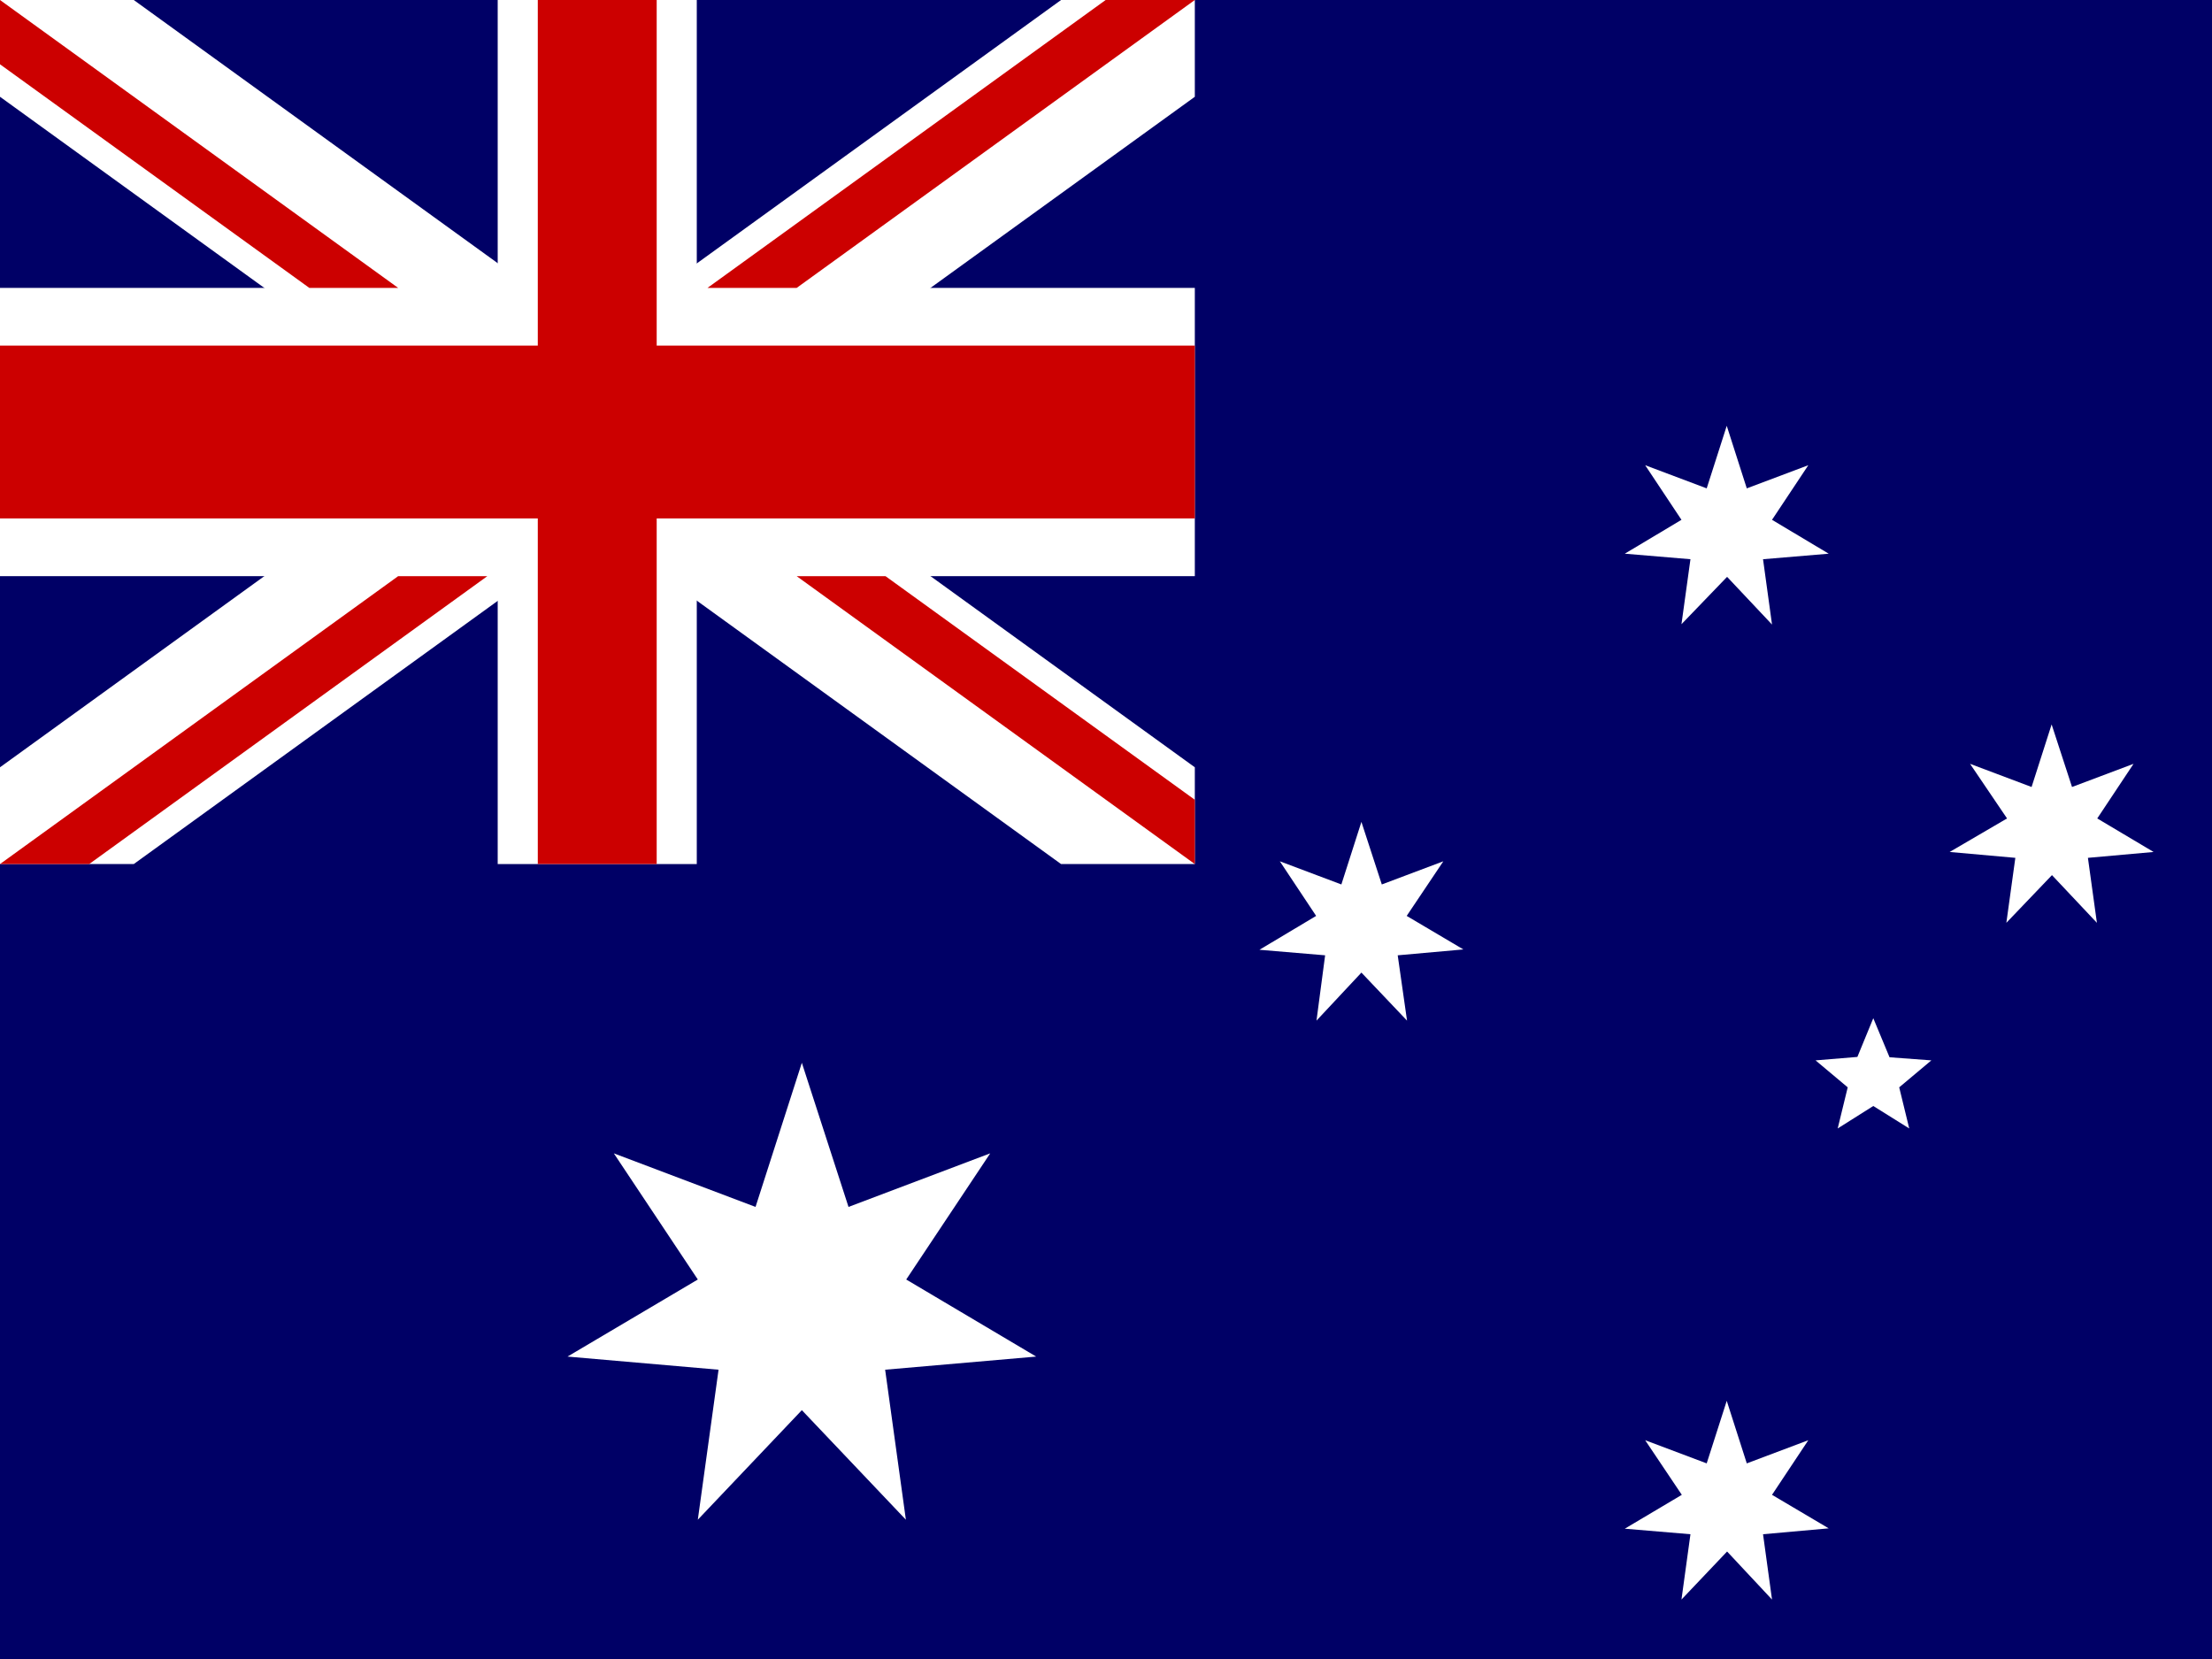
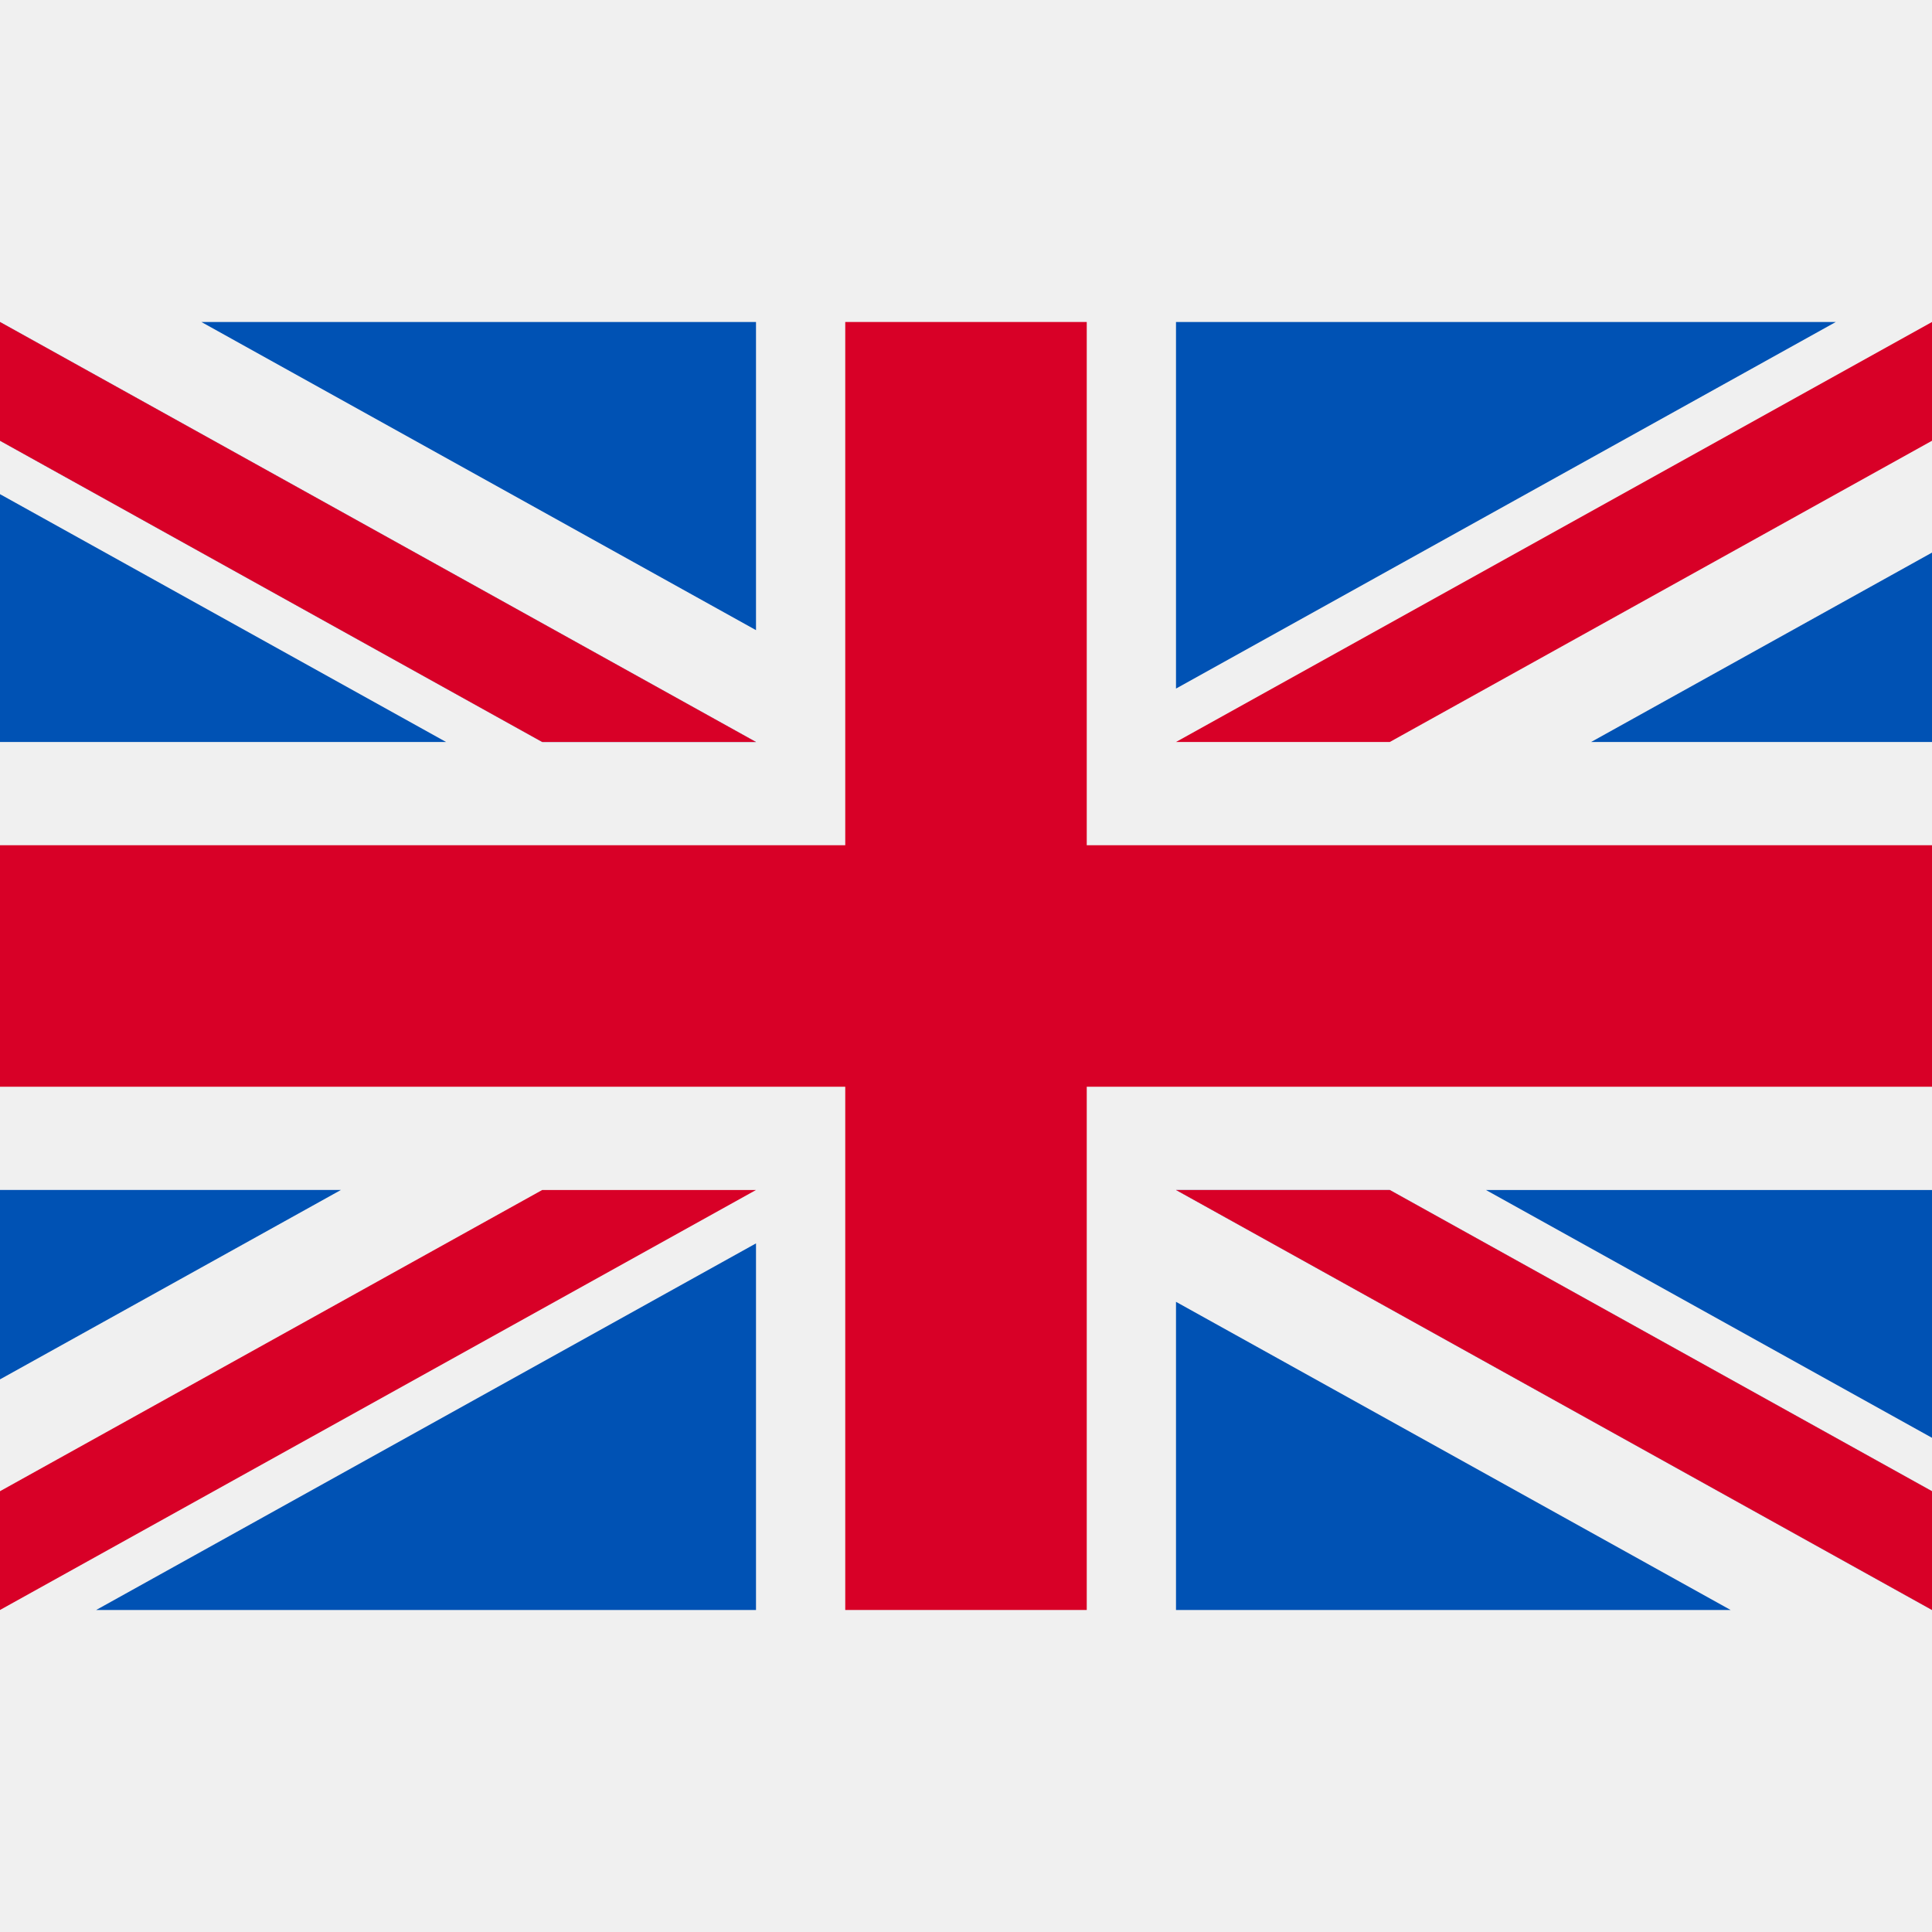
- <svg xmlns="http://www.w3.org/2000/svg" id="flag-icon-css-au" width="640" height="480">
-   <g stroke-width="1pt">
-     <path fill="#006" d="M0 0h640v480H0z" />
-     <path fill="#fff" d="M0 0v28l307 222h38.7v-28L38.7 0H0zm345.7 0v28l-307 222H0v-28L307 0h38.7z" />
-     <path fill="#fff" d="M144 0v250h57.6V0H144zM0 83.3v83.4h345.7V83.3H0z" />
-     <path fill="#c00" d="M0 100v50h345.7v-50H0zM155.6 0v250H190V0h-34.5zM0 250l115.2-83.3H141L25.8 250H0zM0 0l115.2 83.3H89.5L0 18.6V0zm204.7 83.3L319.9 0h25.8L230.5 83.3h-25.8zm141 166.7l-115.2-83.3h25.7l89.5 64.7V250z" />
-     <path fill="#fff" fill-rule="evenodd" d="M299.8 392.5l-43.7 3.8 6 43.4L232 408l-30.1 31.7 6-43.4-43.7-3.8 37.7-22.3-24.3-36.5 41 15.5 13.4-41.7 13.5 41.7 41-15.5-24.3 36.5m224.4 62.3L476 416.7l17.8 6.7 5.8-18.1 5.8 18.1 17.8-6.7-10.5 15.8 16.4 9.7-19 1.7 2.6 18.9-13-13.9-13.2 13.9 2.6-18.9-19-1.6m16.4-291.9L476 134.6l17.8 6.7 5.8-18.1 5.8 18.1 17.8-6.7-10.5 15.8 16.4 9.8-19 1.6 2.6 18.9-13-13.8-13.2 13.7 2.6-18.8-19-1.6M380.8 265l-10.5-15.8 17.8 6.7 5.8-18.1 5.9 18.1 17.8-6.7-10.6 15.8 16.4 9.7-19 1.7 2.7 18.9-13.2-13.9-13 13.9 2.5-18.9-19-1.6m216.3-38L570 221l17.8 6.7 5.8-18.1 5.9 18.1 17.8-6.7-10.5 15.8 16.3 9.7-19 1.7 2.6 18.8-13-13.8-13.2 13.8 2.6-18.8-19-1.7M542 320l-10.3 6.5 2.9-11.9-9.3-7.8 12.1-1 4.6-11.2 4.7 11.3 12.1.9-9.3 7.8 2.9 11.9" />
+ <svg xmlns="http://www.w3.org/2000/svg" version="1.1" id="Capa_1" x="0px" y="0px" viewBox="0 0 512 512" style="enable-background:new 0 0 512 512;" xml:space="preserve">
+   <rect y="85.333" style="fill:#F0F0F0;" width="512" height="341.337" />
+   <polygon style="fill:#D80027;" points="288,85.33 224,85.33 224,223.996 0,223.996 0,287.996 224,287.996 224,426.662 288,426.662   288,287.996 512,287.996 512,223.996 288,223.996 " />
+   <g>
+     <polygon style="fill:#0052B4;" points="393.785,315.358 512,381.034 512,315.358  " />
+     <polygon style="fill:#0052B4;" points="311.652,315.358 512,426.662 512,395.188 368.307,315.358  " />
+     <polygon style="fill:#0052B4;" points="458.634,426.662 311.652,344.998 311.652,426.662  " />
  </g>
+   <polygon style="fill:#F0F0F0;" points="311.652,315.358 512,426.662 512,395.188 368.307,315.358 " />
+   <polygon style="fill:#D80027;" points="311.652,315.358 512,426.662 512,395.188 368.307,315.358 " />
+   <g>
+     <polygon style="fill:#0052B4;" points="90.341,315.356 0,365.546 0,315.356  " />
+     <polygon style="fill:#0052B4;" points="200.348,329.51 200.348,426.661 25.491,426.661  " />
+   </g>
+   <polygon style="fill:#D80027;" points="143.693,315.358 0,395.188 0,426.662 0,426.662 200.348,315.358 " />
+   <g>
+     <polygon style="fill:#0052B4;" points="118.215,196.634 0,130.958 0,196.634  " />
+     <polygon style="fill:#0052B4;" points="200.348,196.634 0,85.33 0,116.804 143.693,196.634  " />
+     <polygon style="fill:#0052B4;" points="53.366,85.33 200.348,166.994 200.348,85.33  " />
+   </g>
+   <polygon style="fill:#F0F0F0;" points="200.348,196.634 0,85.33 0,116.804 143.693,196.634 " />
+   <polygon style="fill:#D80027;" points="200.348,196.634 0,85.33 0,116.804 143.693,196.634 " />
+   <g>
+     <polygon style="fill:#0052B4;" points="421.659,196.636 512,146.446 512,196.636  " />
+     <polygon style="fill:#0052B4;" points="311.652,182.482 311.652,85.331 486.509,85.331  " />
+   </g>
+   <polygon style="fill:#D80027;" points="368.307,196.634 512,116.804 512,85.33 512,85.33 311.652,196.634 " />
+   <g>
+ </g>
+   <g>
+ </g>
+   <g>
+ </g>
+   <g>
+ </g>
+   <g>
+ </g>
+   <g>
+ </g>
+   <g>
+ </g>
+   <g>
+ </g>
+   <g>
+ </g>
+   <g>
+ </g>
+   <g>
+ </g>
+   <g>
+ </g>
+   <g>
+ </g>
+   <g>
+ </g>
+   <g>
+ </g>
</svg>
